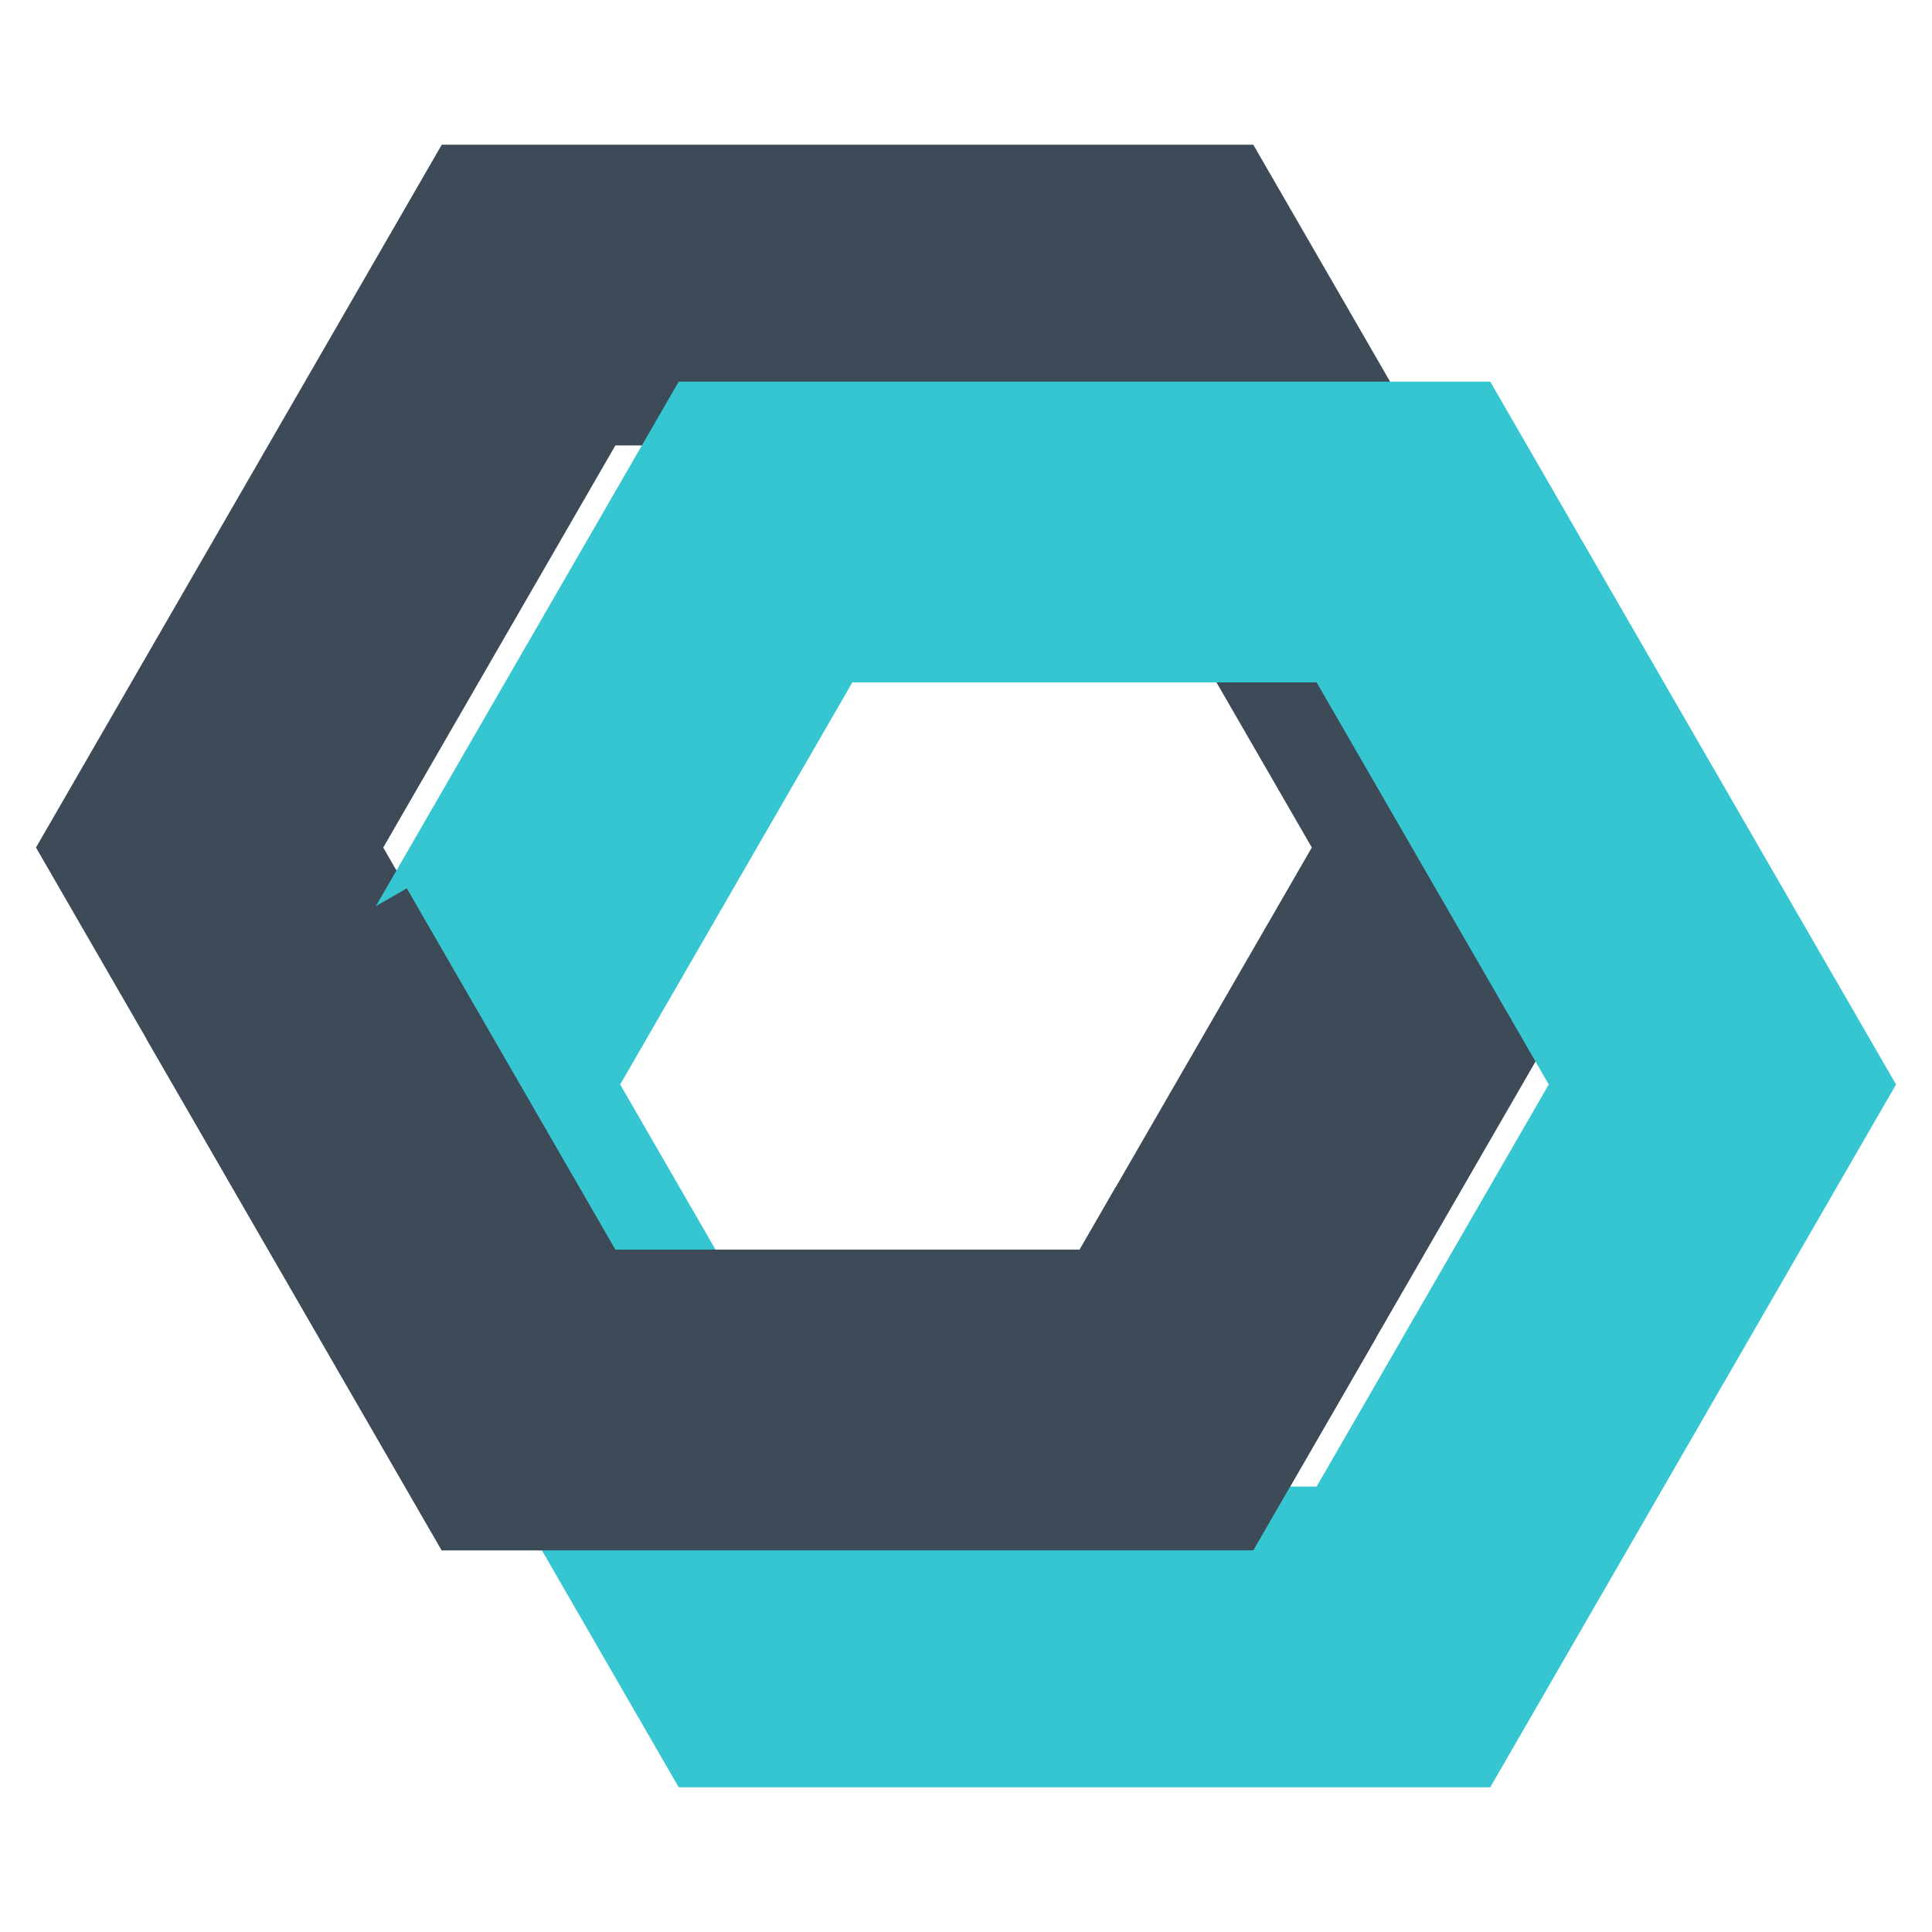
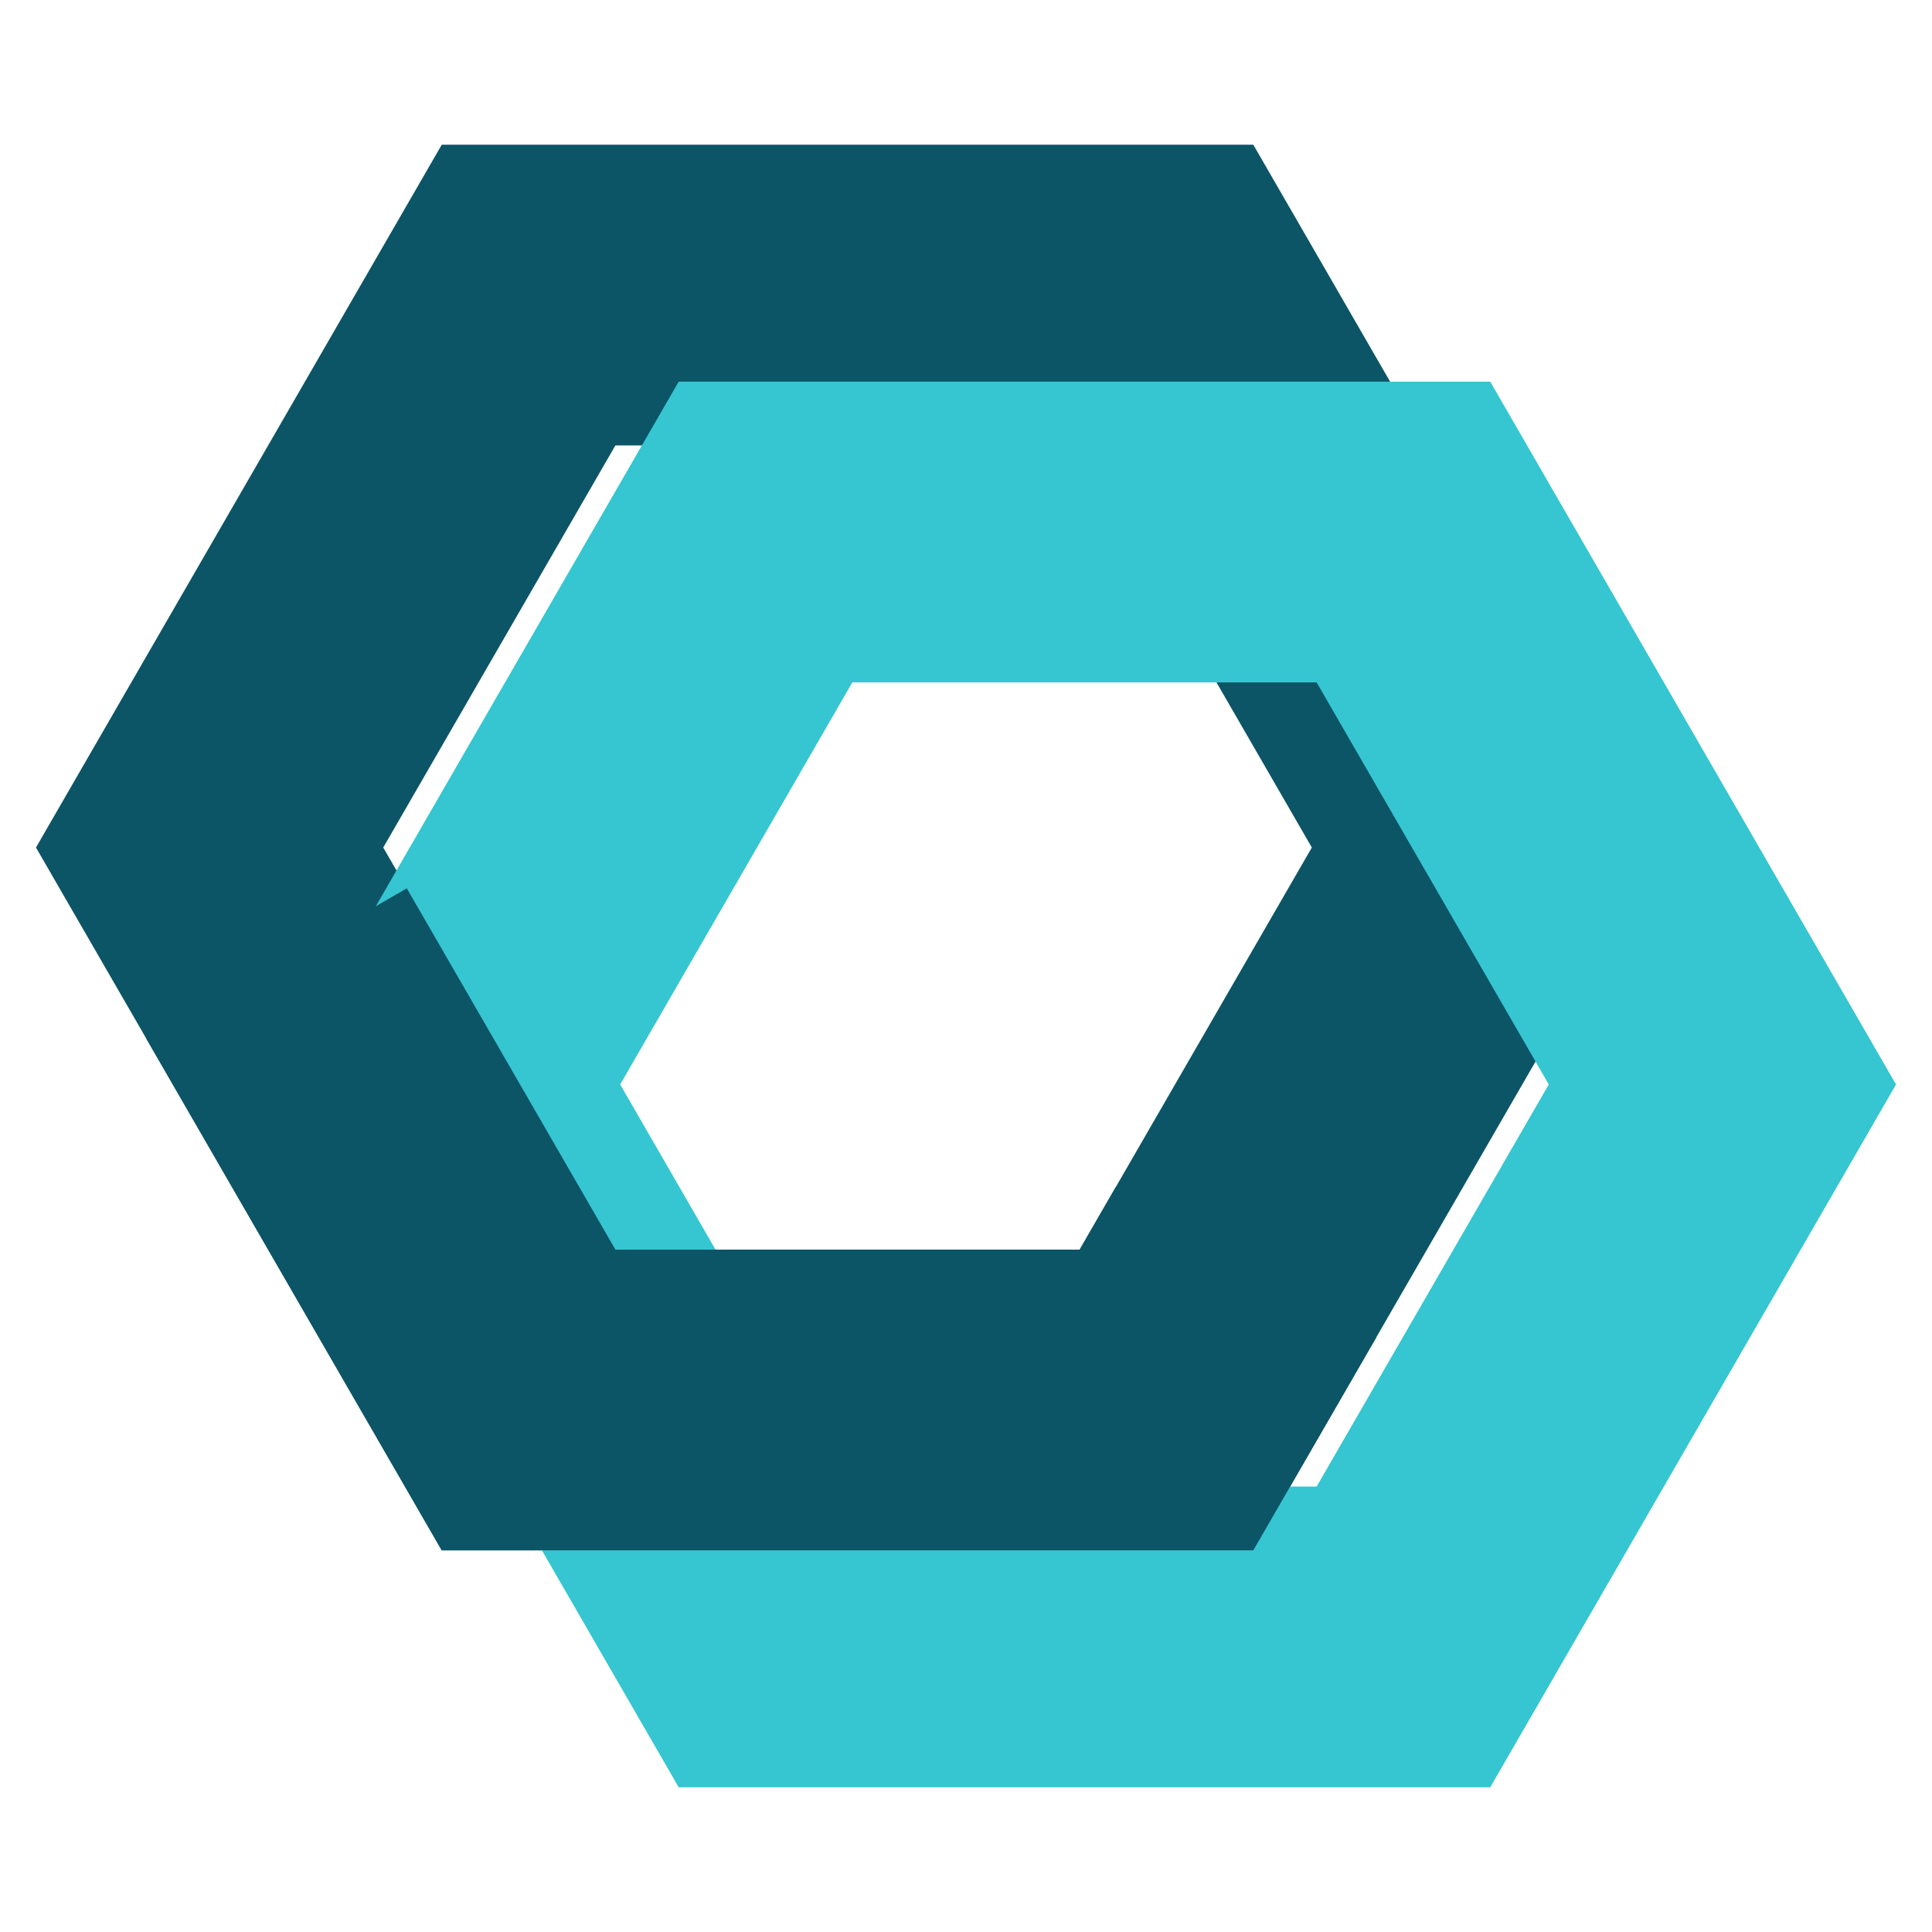
<svg xmlns="http://www.w3.org/2000/svg" viewBox="-6 -13 212 212" width="212" height="212">
-   <g fill="none" stroke-linejoin="miter">
-     <path d="M157 80 L122 140.62 L52 140.62 L17 80 L52 19.38 L122 19.38 Z" stroke="#3D4B58" stroke-width="33" />
-     <path d="M183 106 L148 166.62 L78 166.62 L43 106 L78 45.38 L148 45.38 Z" stroke="#35C6D1" stroke-width="33" />
-     <path d="M157 80 L122 140.62 L52 140.62 L17 80 L52 19.38 L122 19.38 Z" stroke="#3D4B58" stroke-width="33" stroke-dasharray="142.8 277.2" stroke-dashoffset="-52.5" />
+   <g fill="none" stroke-linejoin="miter" stroke-width="33">
+     <path d="M157 80 L122 140.62 L52 140.62 L17 80 L52 19.38 L122 19.38 Z" stroke="#0B5566" />
+     <path d="M183 106 L148 166.62 L78 166.62 L43 106 L78 45.38 L148 45.38 Z" stroke="#35C6D1" />
+     <path d="M157 80 L122 140.62 L52 140.62 L17 80 L52 19.38 L122 19.38 Z" stroke="#0B5566" stroke-dasharray="142.8 277.2" stroke-dashoffset="-52.5" />
  </g>
</svg>
